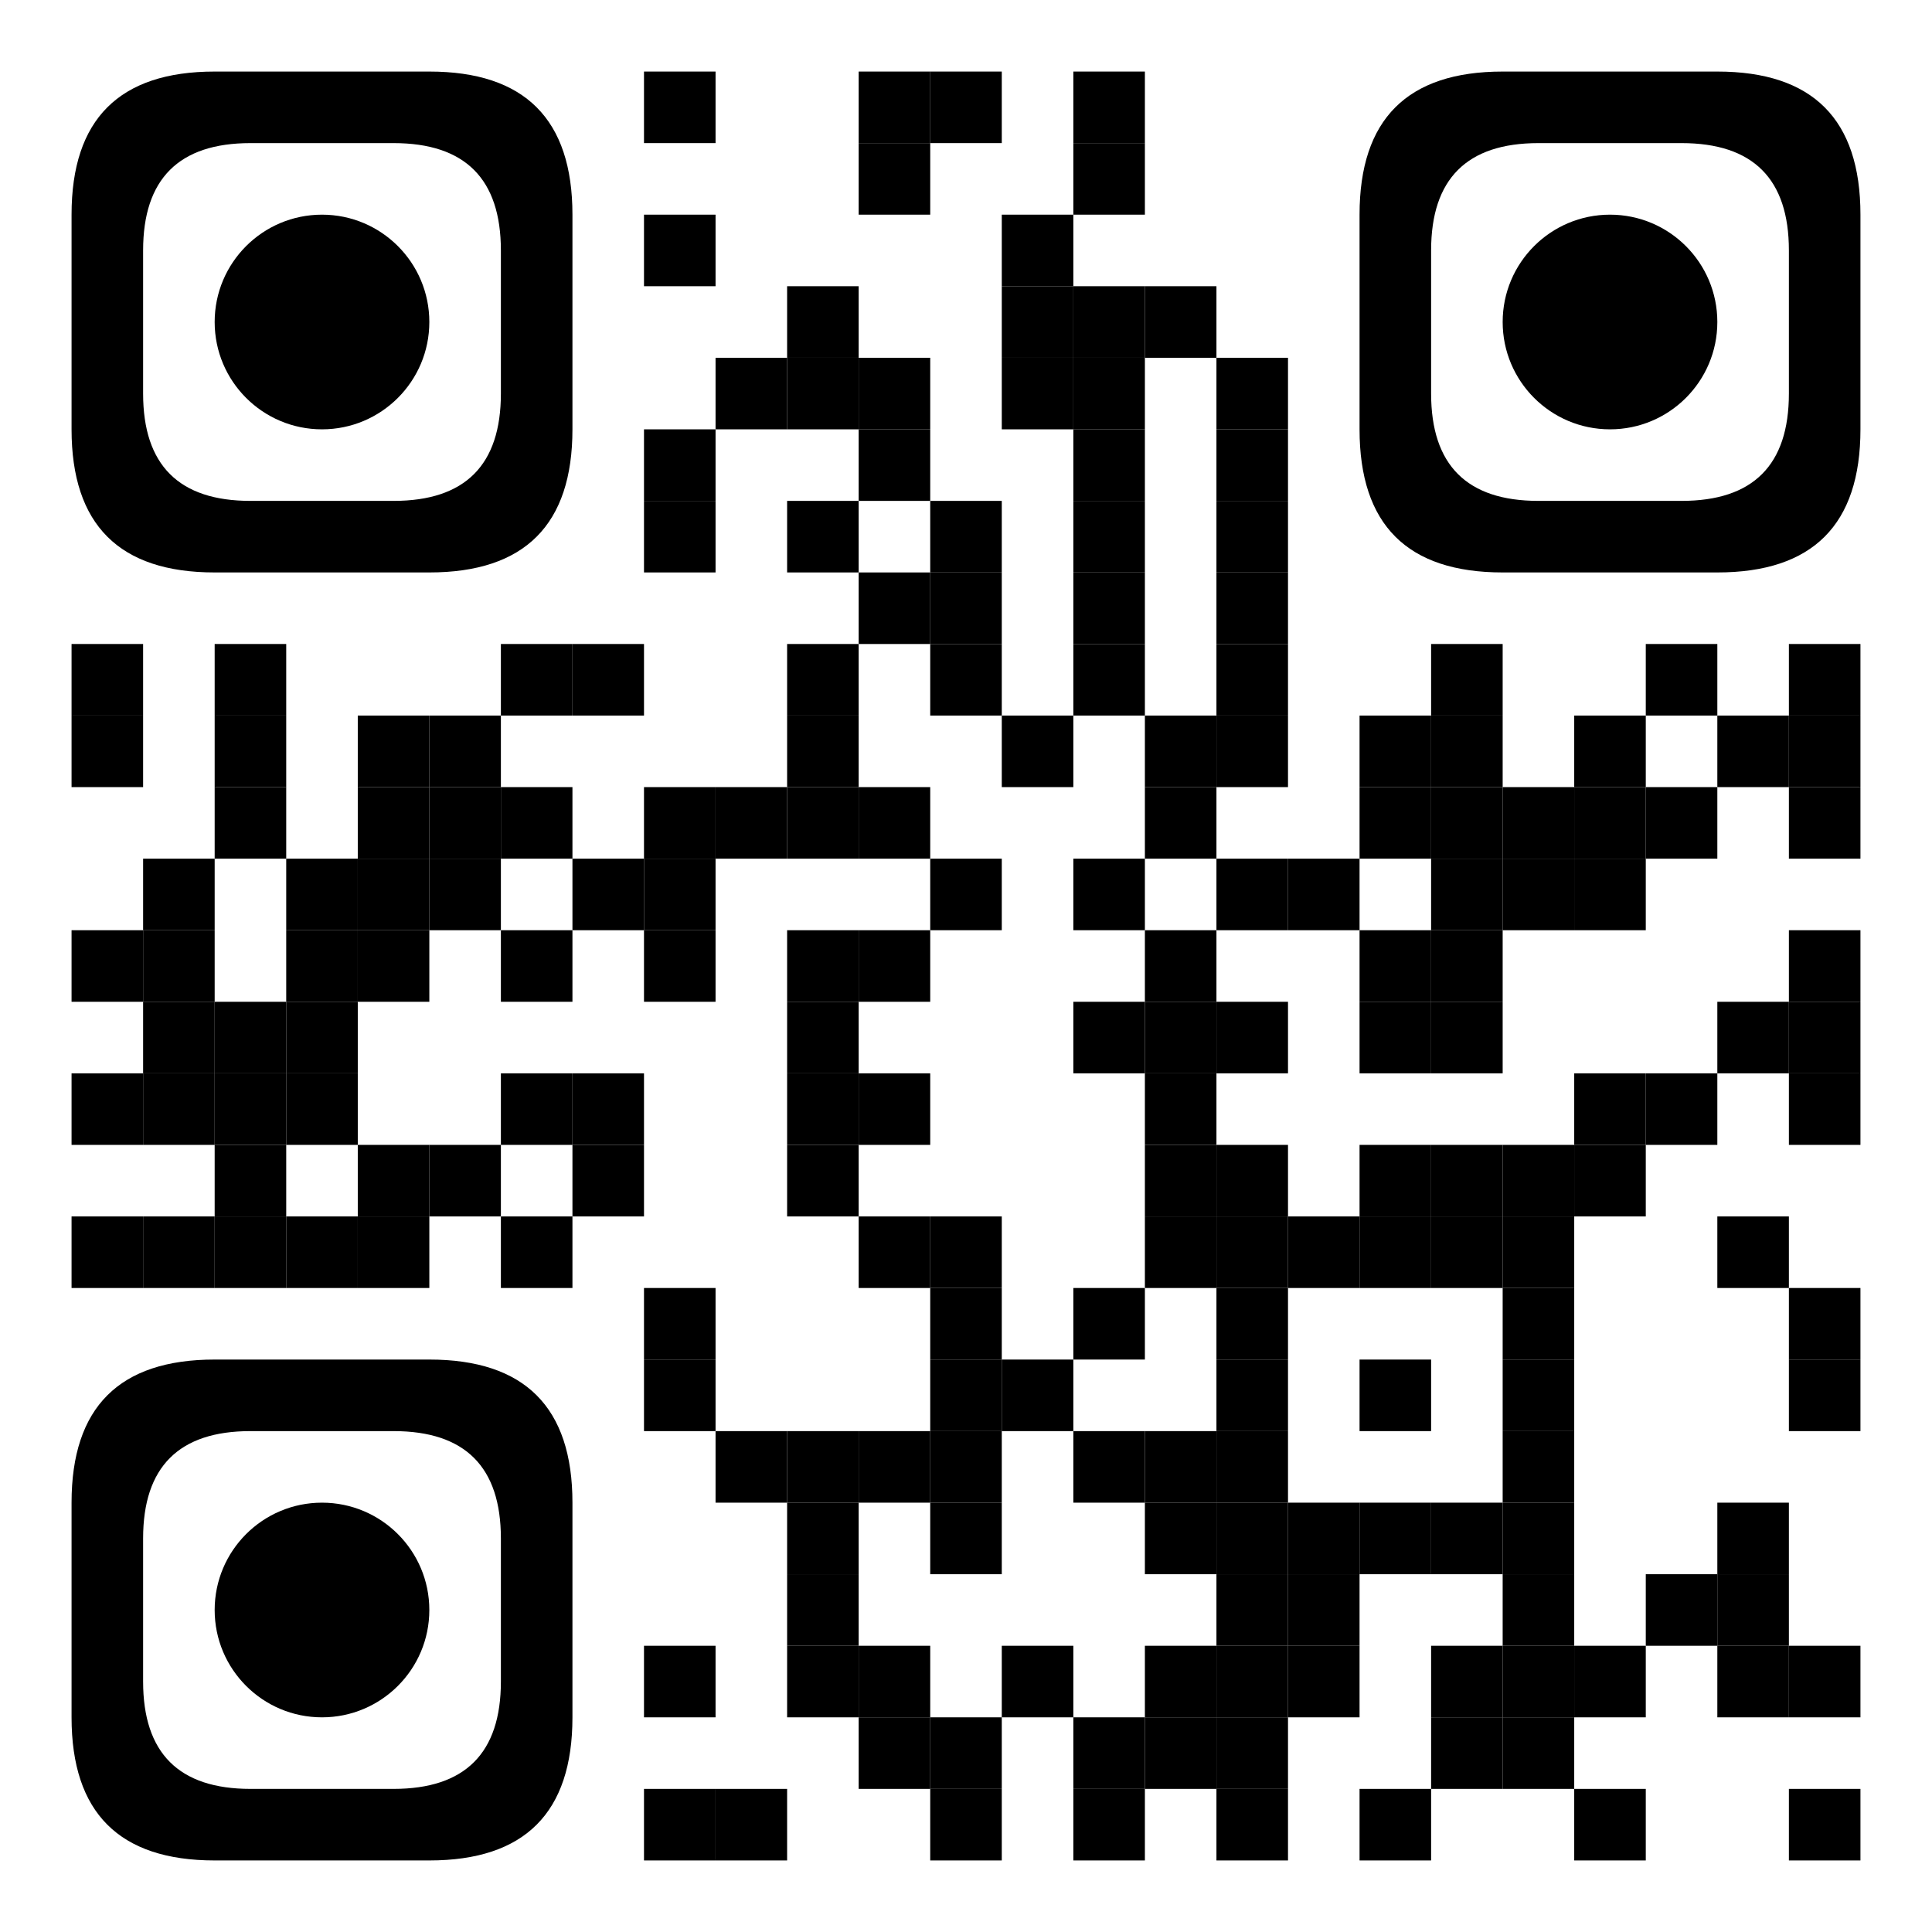
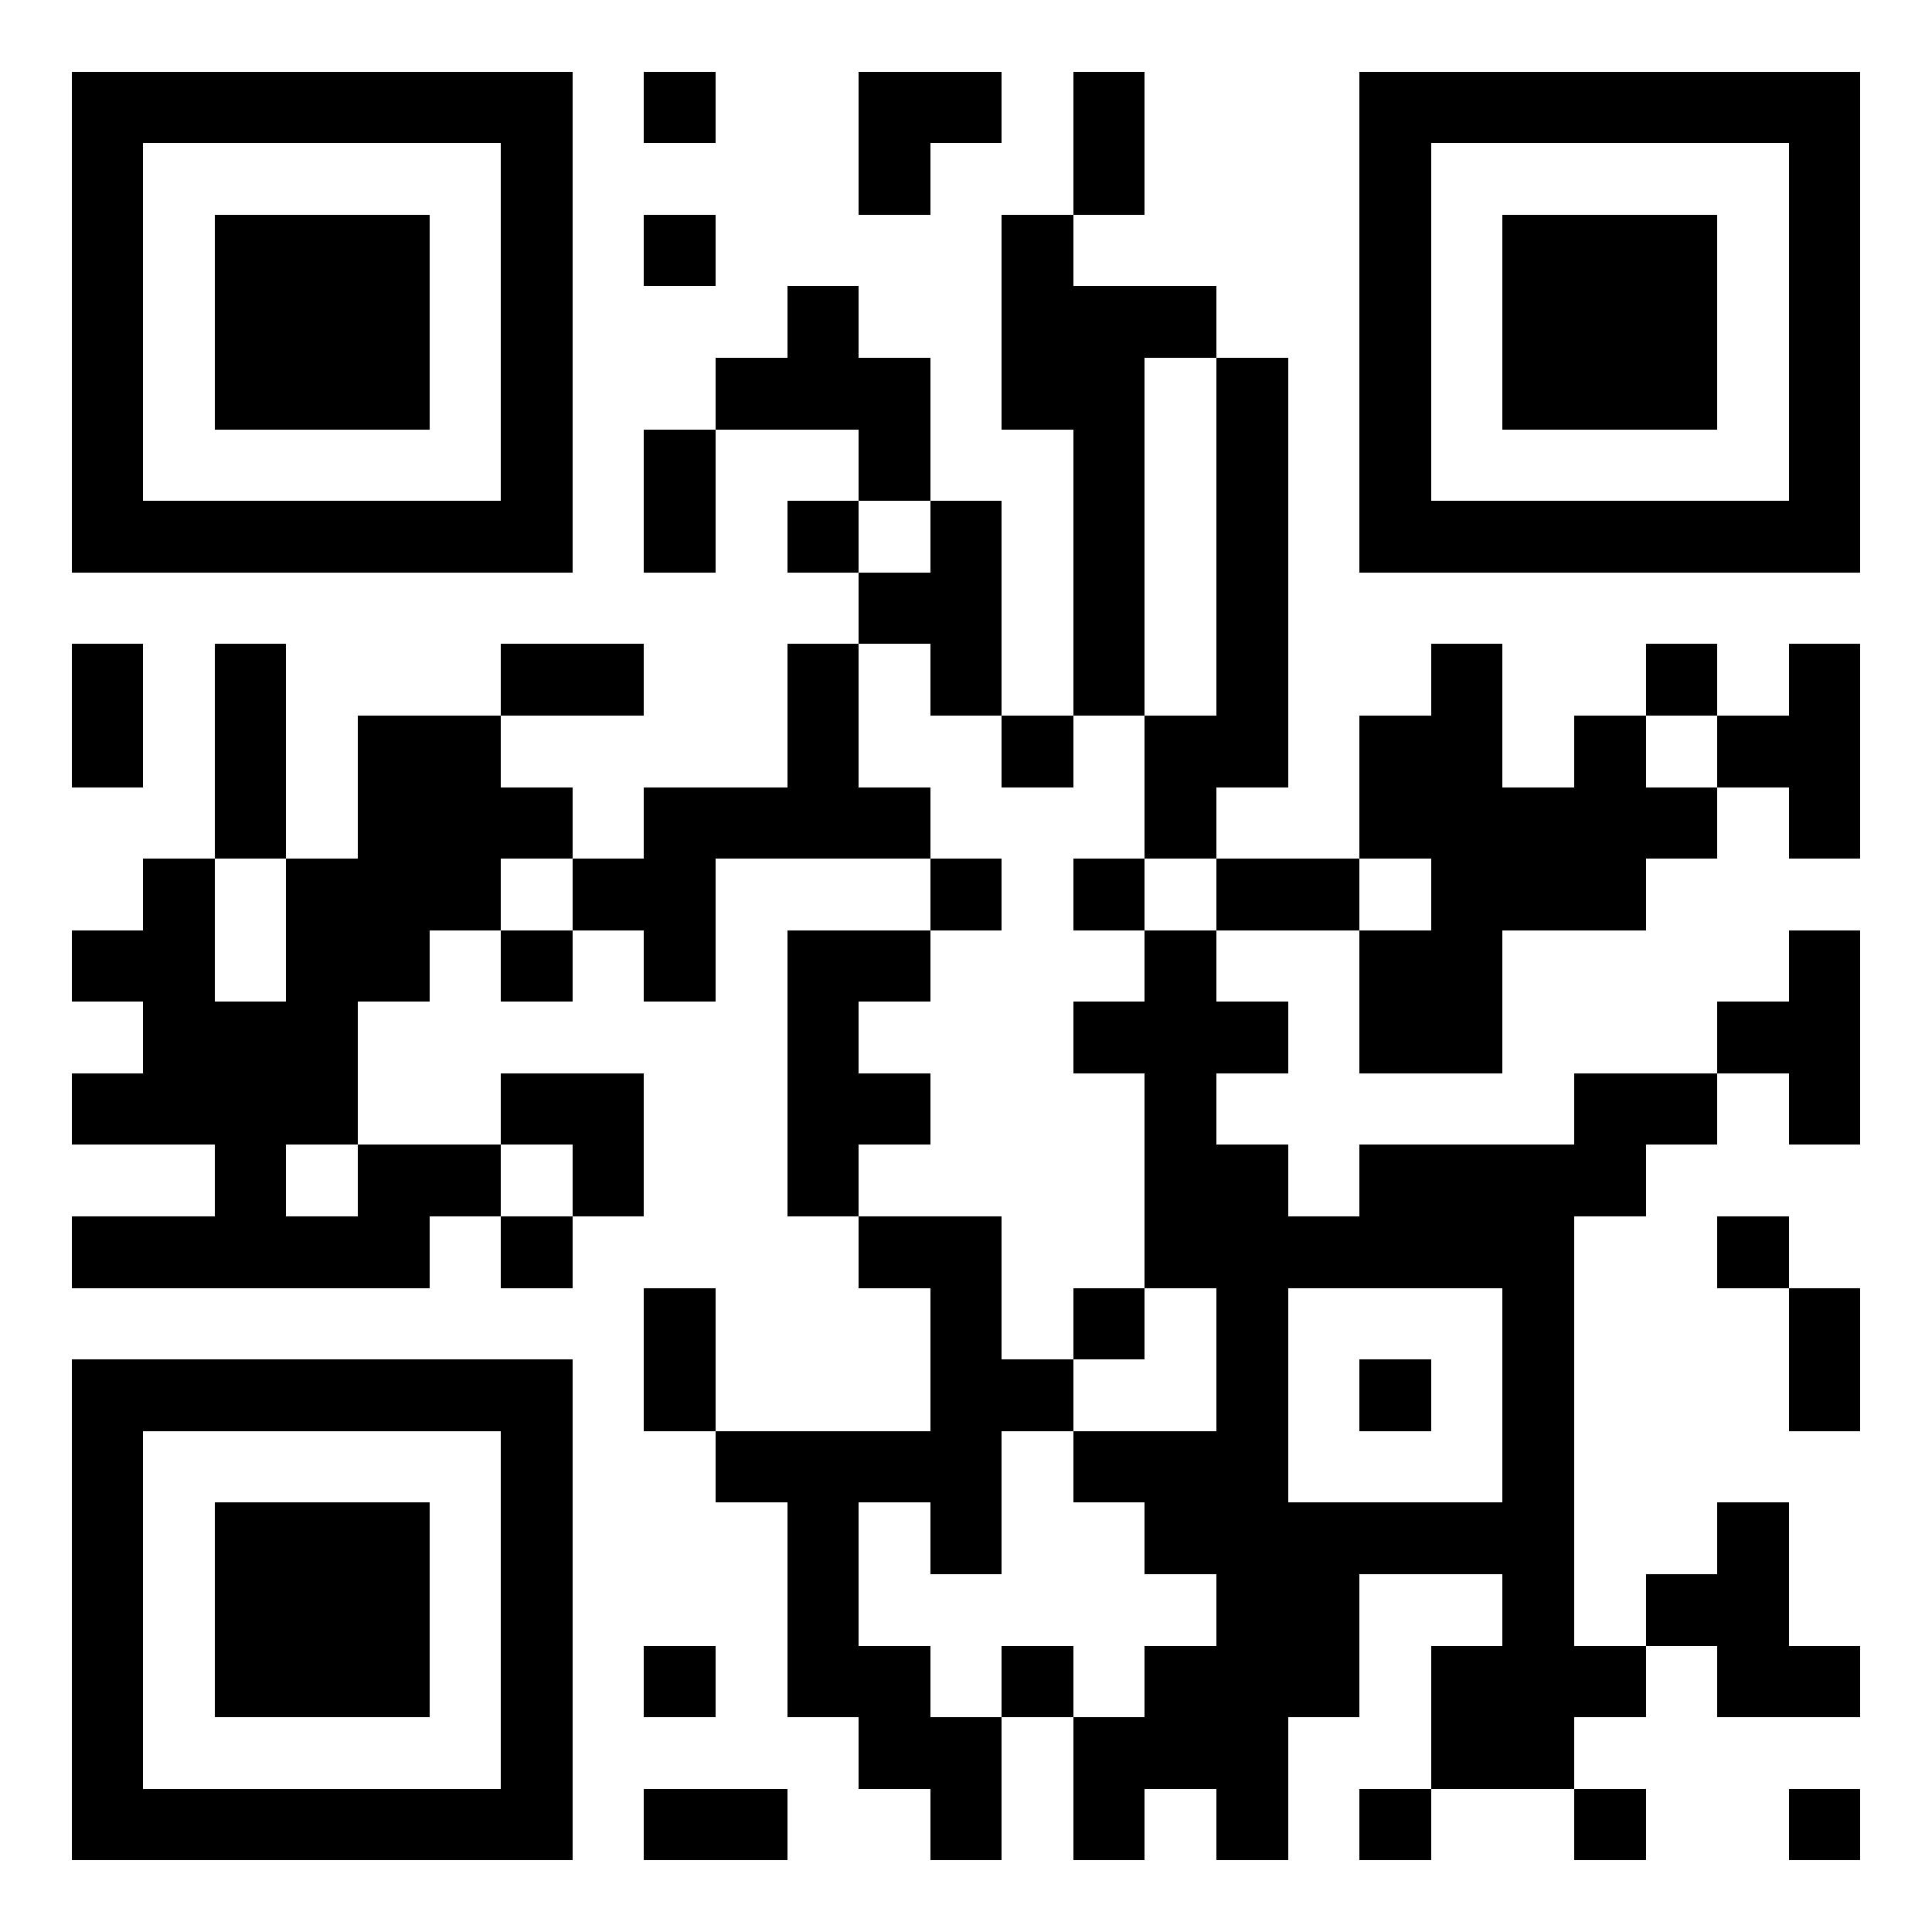
- <svg xmlns="http://www.w3.org/2000/svg" viewBox="0 0 270 270" width="270" height="270" shape-rendering="geometricPrecision">
+ <svg xmlns="http://www.w3.org/2000/svg" viewBox="0 0 270 270" width="270" height="270" shape-rendering="crispEdges">
  <rect x="90" y="10" width="10" height="10" fill="#000000" />
  <rect x="120" y="10" width="10" height="10" fill="#000000" />
  <rect x="130" y="10" width="10" height="10" fill="#000000" />
  <rect x="150" y="10" width="10" height="10" fill="#000000" />
  <rect x="120" y="20" width="10" height="10" fill="#000000" />
  <rect x="150" y="20" width="10" height="10" fill="#000000" />
  <rect x="90" y="30" width="10" height="10" fill="#000000" />
  <rect x="140" y="30" width="10" height="10" fill="#000000" />
  <rect x="110" y="40" width="10" height="10" fill="#000000" />
  <rect x="140" y="40" width="10" height="10" fill="#000000" />
  <rect x="150" y="40" width="10" height="10" fill="#000000" />
  <rect x="160" y="40" width="10" height="10" fill="#000000" />
  <rect x="100" y="50" width="10" height="10" fill="#000000" />
  <rect x="110" y="50" width="10" height="10" fill="#000000" />
  <rect x="120" y="50" width="10" height="10" fill="#000000" />
  <rect x="140" y="50" width="10" height="10" fill="#000000" />
  <rect x="150" y="50" width="10" height="10" fill="#000000" />
  <rect x="170" y="50" width="10" height="10" fill="#000000" />
  <rect x="90" y="60" width="10" height="10" fill="#000000" />
  <rect x="120" y="60" width="10" height="10" fill="#000000" />
  <rect x="150" y="60" width="10" height="10" fill="#000000" />
  <rect x="170" y="60" width="10" height="10" fill="#000000" />
  <rect x="90" y="70" width="10" height="10" fill="#000000" />
  <rect x="110" y="70" width="10" height="10" fill="#000000" />
  <rect x="130" y="70" width="10" height="10" fill="#000000" />
  <rect x="150" y="70" width="10" height="10" fill="#000000" />
  <rect x="170" y="70" width="10" height="10" fill="#000000" />
  <rect x="120" y="80" width="10" height="10" fill="#000000" />
  <rect x="130" y="80" width="10" height="10" fill="#000000" />
  <rect x="150" y="80" width="10" height="10" fill="#000000" />
  <rect x="170" y="80" width="10" height="10" fill="#000000" />
  <rect x="10" y="90" width="10" height="10" fill="#000000" />
  <rect x="30" y="90" width="10" height="10" fill="#000000" />
  <rect x="70" y="90" width="10" height="10" fill="#000000" />
  <rect x="80" y="90" width="10" height="10" fill="#000000" />
  <rect x="110" y="90" width="10" height="10" fill="#000000" />
  <rect x="130" y="90" width="10" height="10" fill="#000000" />
  <rect x="150" y="90" width="10" height="10" fill="#000000" />
  <rect x="170" y="90" width="10" height="10" fill="#000000" />
  <rect x="200" y="90" width="10" height="10" fill="#000000" />
  <rect x="230" y="90" width="10" height="10" fill="#000000" />
  <rect x="250" y="90" width="10" height="10" fill="#000000" />
  <rect x="10" y="100" width="10" height="10" fill="#000000" />
  <rect x="30" y="100" width="10" height="10" fill="#000000" />
  <rect x="50" y="100" width="10" height="10" fill="#000000" />
  <rect x="60" y="100" width="10" height="10" fill="#000000" />
  <rect x="110" y="100" width="10" height="10" fill="#000000" />
  <rect x="140" y="100" width="10" height="10" fill="#000000" />
  <rect x="160" y="100" width="10" height="10" fill="#000000" />
  <rect x="170" y="100" width="10" height="10" fill="#000000" />
  <rect x="190" y="100" width="10" height="10" fill="#000000" />
  <rect x="200" y="100" width="10" height="10" fill="#000000" />
  <rect x="220" y="100" width="10" height="10" fill="#000000" />
  <rect x="240" y="100" width="10" height="10" fill="#000000" />
  <rect x="250" y="100" width="10" height="10" fill="#000000" />
  <rect x="30" y="110" width="10" height="10" fill="#000000" />
  <rect x="50" y="110" width="10" height="10" fill="#000000" />
  <rect x="60" y="110" width="10" height="10" fill="#000000" />
  <rect x="70" y="110" width="10" height="10" fill="#000000" />
  <rect x="90" y="110" width="10" height="10" fill="#000000" />
  <rect x="100" y="110" width="10" height="10" fill="#000000" />
  <rect x="110" y="110" width="10" height="10" fill="#000000" />
  <rect x="120" y="110" width="10" height="10" fill="#000000" />
  <rect x="160" y="110" width="10" height="10" fill="#000000" />
  <rect x="190" y="110" width="10" height="10" fill="#000000" />
  <rect x="200" y="110" width="10" height="10" fill="#000000" />
  <rect x="210" y="110" width="10" height="10" fill="#000000" />
  <rect x="220" y="110" width="10" height="10" fill="#000000" />
  <rect x="230" y="110" width="10" height="10" fill="#000000" />
  <rect x="250" y="110" width="10" height="10" fill="#000000" />
  <rect x="20" y="120" width="10" height="10" fill="#000000" />
  <rect x="40" y="120" width="10" height="10" fill="#000000" />
  <rect x="50" y="120" width="10" height="10" fill="#000000" />
  <rect x="60" y="120" width="10" height="10" fill="#000000" />
  <rect x="80" y="120" width="10" height="10" fill="#000000" />
  <rect x="90" y="120" width="10" height="10" fill="#000000" />
  <rect x="130" y="120" width="10" height="10" fill="#000000" />
  <rect x="150" y="120" width="10" height="10" fill="#000000" />
  <rect x="170" y="120" width="10" height="10" fill="#000000" />
  <rect x="180" y="120" width="10" height="10" fill="#000000" />
  <rect x="200" y="120" width="10" height="10" fill="#000000" />
  <rect x="210" y="120" width="10" height="10" fill="#000000" />
  <rect x="220" y="120" width="10" height="10" fill="#000000" />
  <rect x="10" y="130" width="10" height="10" fill="#000000" />
  <rect x="20" y="130" width="10" height="10" fill="#000000" />
  <rect x="40" y="130" width="10" height="10" fill="#000000" />
  <rect x="50" y="130" width="10" height="10" fill="#000000" />
  <rect x="70" y="130" width="10" height="10" fill="#000000" />
  <rect x="90" y="130" width="10" height="10" fill="#000000" />
  <rect x="110" y="130" width="10" height="10" fill="#000000" />
  <rect x="120" y="130" width="10" height="10" fill="#000000" />
  <rect x="160" y="130" width="10" height="10" fill="#000000" />
  <rect x="190" y="130" width="10" height="10" fill="#000000" />
  <rect x="200" y="130" width="10" height="10" fill="#000000" />
  <rect x="250" y="130" width="10" height="10" fill="#000000" />
  <rect x="20" y="140" width="10" height="10" fill="#000000" />
  <rect x="30" y="140" width="10" height="10" fill="#000000" />
  <rect x="40" y="140" width="10" height="10" fill="#000000" />
  <rect x="110" y="140" width="10" height="10" fill="#000000" />
  <rect x="150" y="140" width="10" height="10" fill="#000000" />
  <rect x="160" y="140" width="10" height="10" fill="#000000" />
  <rect x="170" y="140" width="10" height="10" fill="#000000" />
  <rect x="190" y="140" width="10" height="10" fill="#000000" />
  <rect x="200" y="140" width="10" height="10" fill="#000000" />
  <rect x="240" y="140" width="10" height="10" fill="#000000" />
  <rect x="250" y="140" width="10" height="10" fill="#000000" />
  <rect x="10" y="150" width="10" height="10" fill="#000000" />
  <rect x="20" y="150" width="10" height="10" fill="#000000" />
  <rect x="30" y="150" width="10" height="10" fill="#000000" />
  <rect x="40" y="150" width="10" height="10" fill="#000000" />
  <rect x="70" y="150" width="10" height="10" fill="#000000" />
  <rect x="80" y="150" width="10" height="10" fill="#000000" />
  <rect x="110" y="150" width="10" height="10" fill="#000000" />
  <rect x="120" y="150" width="10" height="10" fill="#000000" />
  <rect x="160" y="150" width="10" height="10" fill="#000000" />
  <rect x="220" y="150" width="10" height="10" fill="#000000" />
  <rect x="230" y="150" width="10" height="10" fill="#000000" />
  <rect x="250" y="150" width="10" height="10" fill="#000000" />
  <rect x="30" y="160" width="10" height="10" fill="#000000" />
  <rect x="50" y="160" width="10" height="10" fill="#000000" />
  <rect x="60" y="160" width="10" height="10" fill="#000000" />
  <rect x="80" y="160" width="10" height="10" fill="#000000" />
  <rect x="110" y="160" width="10" height="10" fill="#000000" />
  <rect x="160" y="160" width="10" height="10" fill="#000000" />
  <rect x="170" y="160" width="10" height="10" fill="#000000" />
  <rect x="190" y="160" width="10" height="10" fill="#000000" />
  <rect x="200" y="160" width="10" height="10" fill="#000000" />
  <rect x="210" y="160" width="10" height="10" fill="#000000" />
  <rect x="220" y="160" width="10" height="10" fill="#000000" />
  <rect x="10" y="170" width="10" height="10" fill="#000000" />
  <rect x="20" y="170" width="10" height="10" fill="#000000" />
  <rect x="30" y="170" width="10" height="10" fill="#000000" />
  <rect x="40" y="170" width="10" height="10" fill="#000000" />
  <rect x="50" y="170" width="10" height="10" fill="#000000" />
  <rect x="70" y="170" width="10" height="10" fill="#000000" />
  <rect x="120" y="170" width="10" height="10" fill="#000000" />
  <rect x="130" y="170" width="10" height="10" fill="#000000" />
  <rect x="160" y="170" width="10" height="10" fill="#000000" />
  <rect x="170" y="170" width="10" height="10" fill="#000000" />
  <rect x="180" y="170" width="10" height="10" fill="#000000" />
  <rect x="190" y="170" width="10" height="10" fill="#000000" />
  <rect x="200" y="170" width="10" height="10" fill="#000000" />
  <rect x="210" y="170" width="10" height="10" fill="#000000" />
  <rect x="240" y="170" width="10" height="10" fill="#000000" />
  <rect x="90" y="180" width="10" height="10" fill="#000000" />
  <rect x="130" y="180" width="10" height="10" fill="#000000" />
  <rect x="150" y="180" width="10" height="10" fill="#000000" />
  <rect x="170" y="180" width="10" height="10" fill="#000000" />
  <rect x="210" y="180" width="10" height="10" fill="#000000" />
  <rect x="250" y="180" width="10" height="10" fill="#000000" />
  <rect x="90" y="190" width="10" height="10" fill="#000000" />
  <rect x="130" y="190" width="10" height="10" fill="#000000" />
  <rect x="140" y="190" width="10" height="10" fill="#000000" />
  <rect x="170" y="190" width="10" height="10" fill="#000000" />
  <rect x="190" y="190" width="10" height="10" fill="#000000" />
  <rect x="210" y="190" width="10" height="10" fill="#000000" />
  <rect x="250" y="190" width="10" height="10" fill="#000000" />
  <rect x="100" y="200" width="10" height="10" fill="#000000" />
  <rect x="110" y="200" width="10" height="10" fill="#000000" />
  <rect x="120" y="200" width="10" height="10" fill="#000000" />
  <rect x="130" y="200" width="10" height="10" fill="#000000" />
  <rect x="150" y="200" width="10" height="10" fill="#000000" />
  <rect x="160" y="200" width="10" height="10" fill="#000000" />
  <rect x="170" y="200" width="10" height="10" fill="#000000" />
  <rect x="210" y="200" width="10" height="10" fill="#000000" />
  <rect x="110" y="210" width="10" height="10" fill="#000000" />
  <rect x="130" y="210" width="10" height="10" fill="#000000" />
  <rect x="160" y="210" width="10" height="10" fill="#000000" />
  <rect x="170" y="210" width="10" height="10" fill="#000000" />
  <rect x="180" y="210" width="10" height="10" fill="#000000" />
  <rect x="190" y="210" width="10" height="10" fill="#000000" />
  <rect x="200" y="210" width="10" height="10" fill="#000000" />
  <rect x="210" y="210" width="10" height="10" fill="#000000" />
  <rect x="240" y="210" width="10" height="10" fill="#000000" />
  <rect x="110" y="220" width="10" height="10" fill="#000000" />
  <rect x="170" y="220" width="10" height="10" fill="#000000" />
  <rect x="180" y="220" width="10" height="10" fill="#000000" />
  <rect x="210" y="220" width="10" height="10" fill="#000000" />
  <rect x="230" y="220" width="10" height="10" fill="#000000" />
  <rect x="240" y="220" width="10" height="10" fill="#000000" />
  <rect x="90" y="230" width="10" height="10" fill="#000000" />
  <rect x="110" y="230" width="10" height="10" fill="#000000" />
  <rect x="120" y="230" width="10" height="10" fill="#000000" />
  <rect x="140" y="230" width="10" height="10" fill="#000000" />
  <rect x="160" y="230" width="10" height="10" fill="#000000" />
  <rect x="170" y="230" width="10" height="10" fill="#000000" />
  <rect x="180" y="230" width="10" height="10" fill="#000000" />
  <rect x="200" y="230" width="10" height="10" fill="#000000" />
  <rect x="210" y="230" width="10" height="10" fill="#000000" />
  <rect x="220" y="230" width="10" height="10" fill="#000000" />
  <rect x="240" y="230" width="10" height="10" fill="#000000" />
  <rect x="250" y="230" width="10" height="10" fill="#000000" />
  <rect x="120" y="240" width="10" height="10" fill="#000000" />
  <rect x="130" y="240" width="10" height="10" fill="#000000" />
  <rect x="150" y="240" width="10" height="10" fill="#000000" />
  <rect x="160" y="240" width="10" height="10" fill="#000000" />
  <rect x="170" y="240" width="10" height="10" fill="#000000" />
  <rect x="200" y="240" width="10" height="10" fill="#000000" />
  <rect x="210" y="240" width="10" height="10" fill="#000000" />
  <rect x="90" y="250" width="10" height="10" fill="#000000" />
  <rect x="100" y="250" width="10" height="10" fill="#000000" />
  <rect x="130" y="250" width="10" height="10" fill="#000000" />
  <rect x="150" y="250" width="10" height="10" fill="#000000" />
  <rect x="170" y="250" width="10" height="10" fill="#000000" />
  <rect x="190" y="250" width="10" height="10" fill="#000000" />
  <rect x="220" y="250" width="10" height="10" fill="#000000" />
  <rect x="250" y="250" width="10" height="10" fill="#000000" />
-   <path d="M 30 10 L 60 10 Q 80 10 80 30 L 80 60 Q 80 80 60 80 L 30 80 Q 10 80 10 60 L 10 30 Q 10 10 30 10 Z M 35 20 L 55 20 Q 70 20 70 35 L 70 55 Q 70 70 55 70 L 35 70 Q 20 70 20 55 L 20 35 Q 20 20 35 20 Z" fill="#000000" fill-rule="evenodd" />
-   <circle cx="45" cy="45" r="15" fill="#000000" />
-   <path d="M 210 10 L 240 10 Q 260 10 260 30 L 260 60 Q 260 80 240 80 L 210 80 Q 190 80 190 60 L 190 30 Q 190 10 210 10 Z M 215 20 L 235 20 Q 250 20 250 35 L 250 55 Q 250 70 235 70 L 215 70 Q 200 70 200 55 L 200 35 Q 200 20 215 20 Z" fill="#000000" fill-rule="evenodd" />
-   <circle cx="225" cy="45" r="15" fill="#000000" />
-   <path d="M 30 190 L 60 190 Q 80 190 80 210 L 80 240 Q 80 260 60 260 L 30 260 Q 10 260 10 240 L 10 210 Q 10 190 30 190 Z M 35 200 L 55 200 Q 70 200 70 215 L 70 235 Q 70 250 55 250 L 35 250 Q 20 250 20 235 L 20 215 Q 20 200 35 200 Z" fill="#000000" fill-rule="evenodd" />
-   <circle cx="45" cy="225" r="15" fill="#000000" />
+   <path d="M 10 10 L 80 10 L 80 80 L 10 80 Z M 20 20 L 70 20 L 70 70 L 20 70 Z" fill="#000000" fill-rule="evenodd" shape-rendering="crispEdges" />
+   <rect x="30" y="30" width="30" height="30" fill="#000000" shape-rendering="crispEdges" />
+   <path d="M 190 10 L 260 10 L 260 80 L 190 80 Z M 200 20 L 250 20 L 250 70 L 200 70 Z" fill="#000000" fill-rule="evenodd" shape-rendering="crispEdges" />
+   <rect x="210" y="30" width="30" height="30" fill="#000000" shape-rendering="crispEdges" />
+   <path d="M 10 190 L 80 190 L 80 260 L 10 260 Z M 20 200 L 70 200 L 70 250 L 20 250 Z" fill="#000000" fill-rule="evenodd" shape-rendering="crispEdges" />
+   <rect x="30" y="210" width="30" height="30" fill="#000000" shape-rendering="crispEdges" />
</svg>
